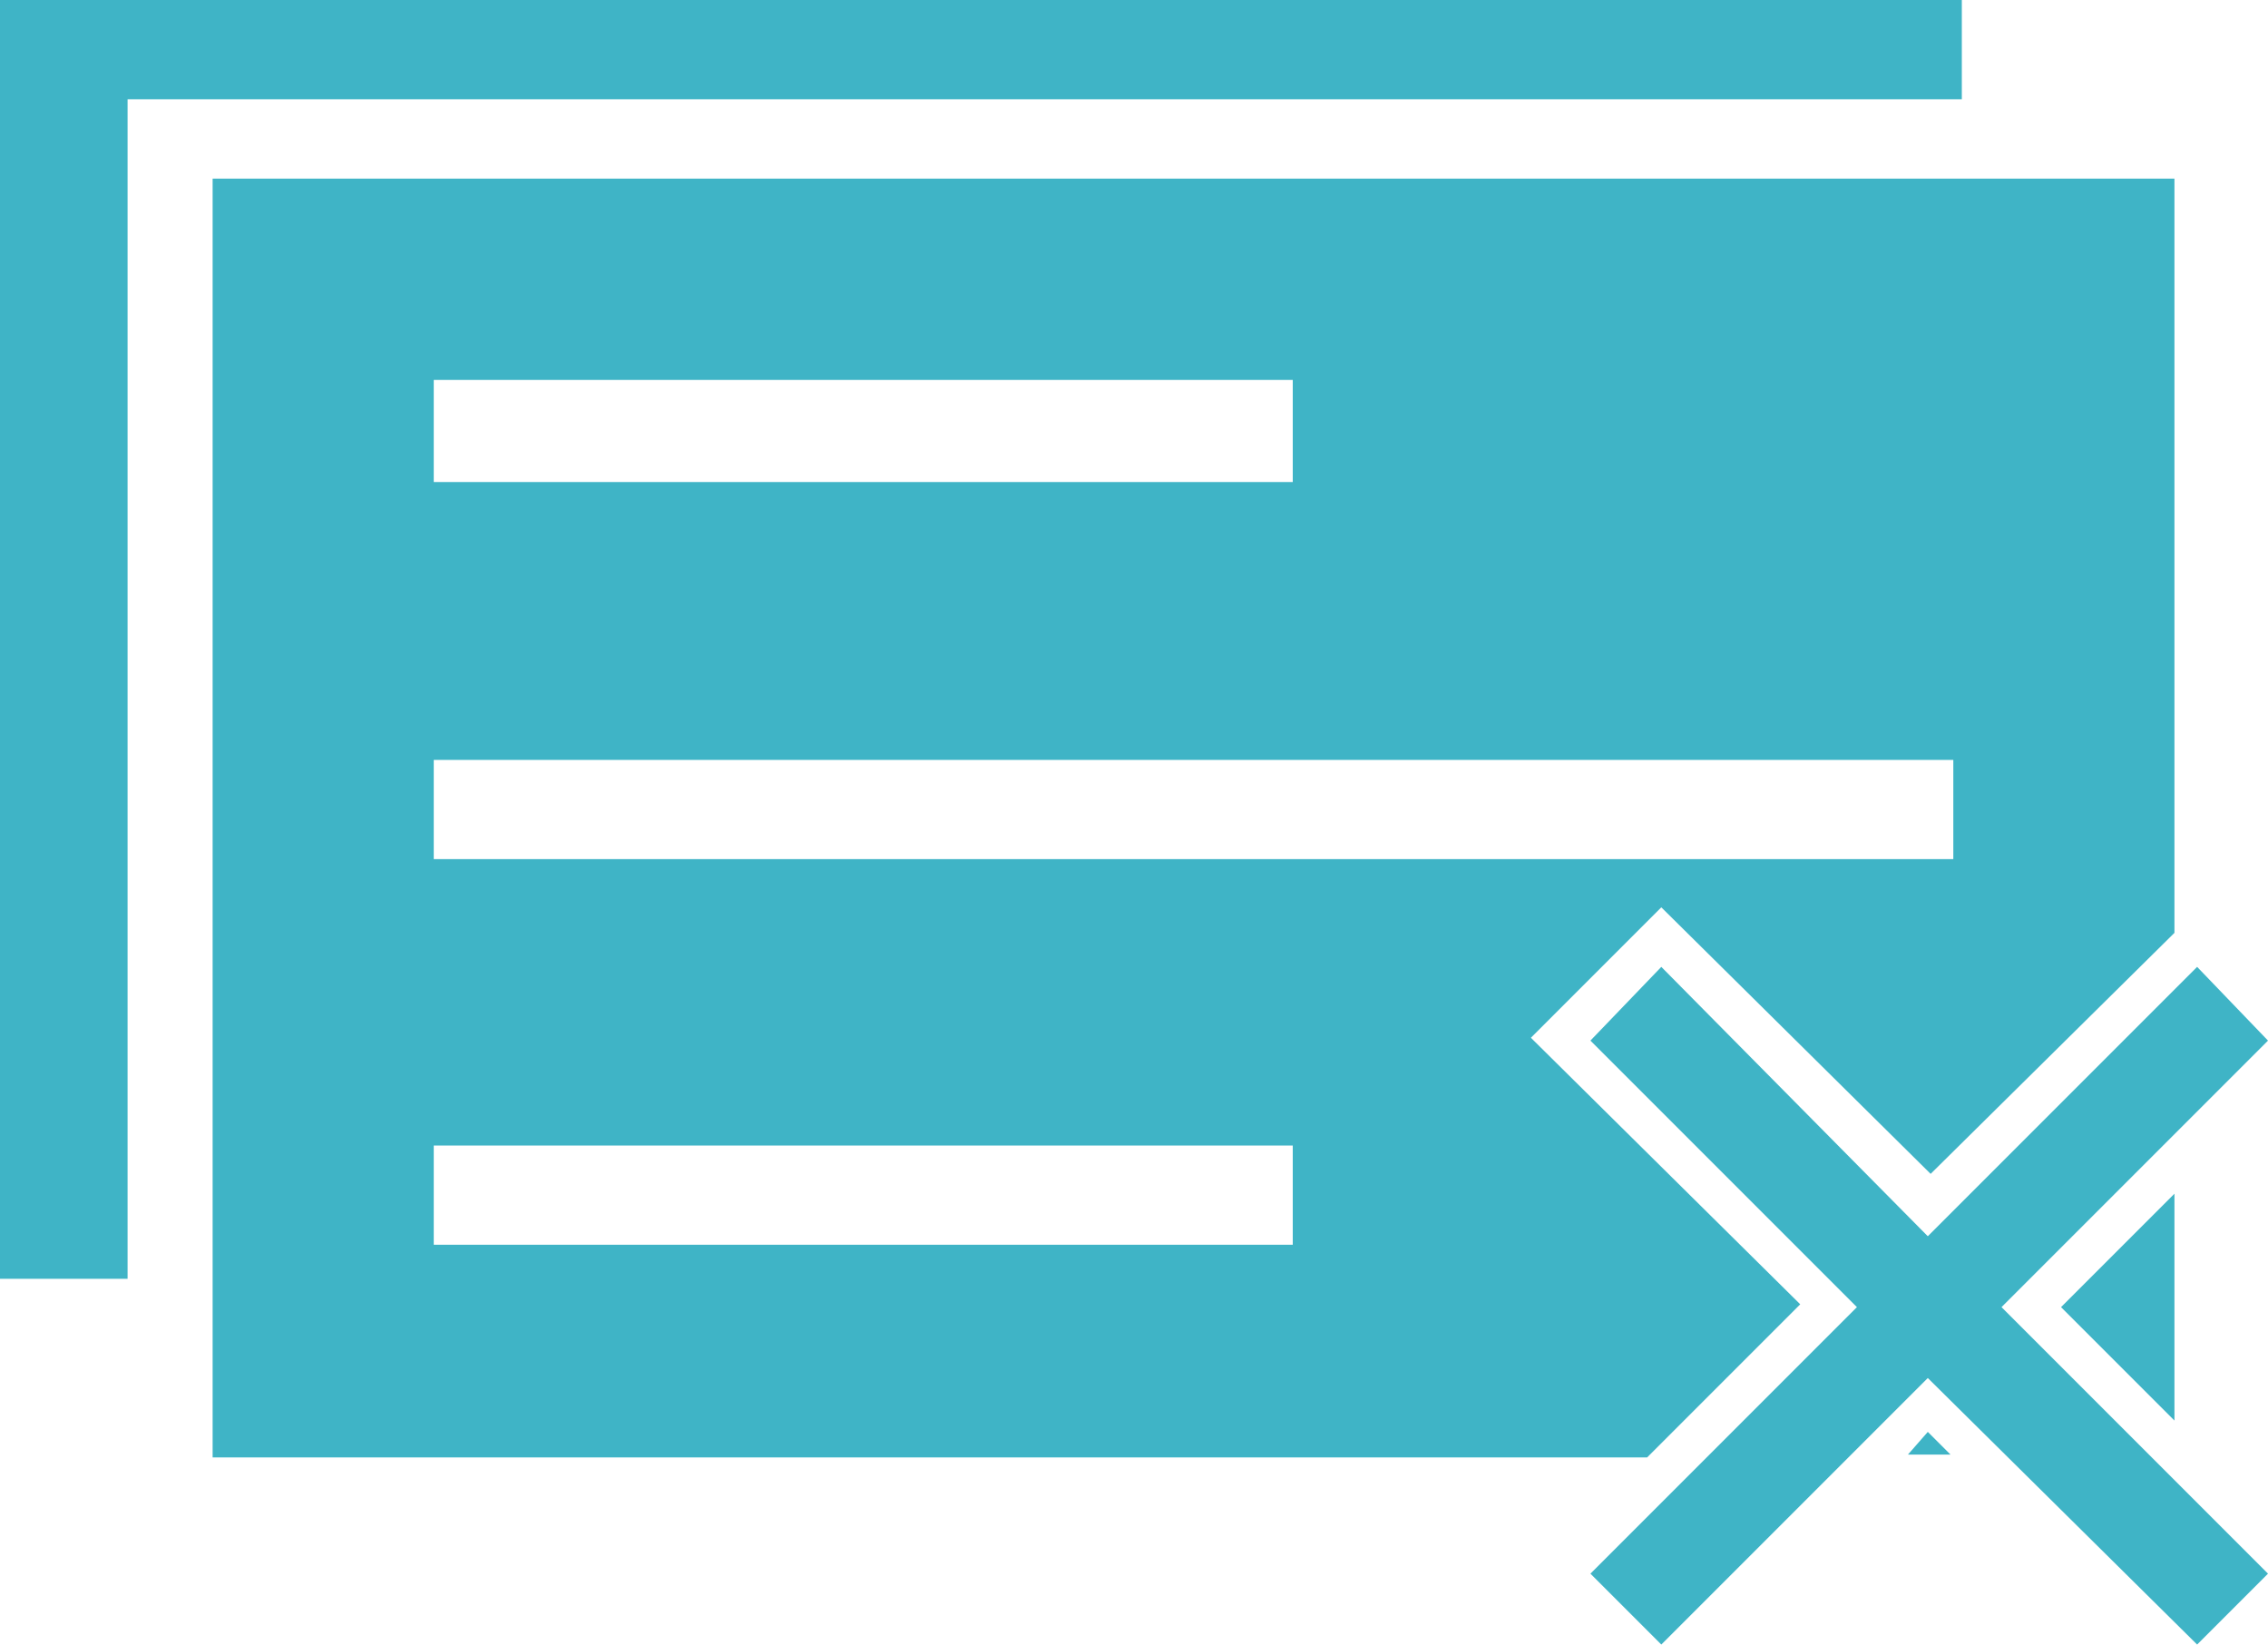
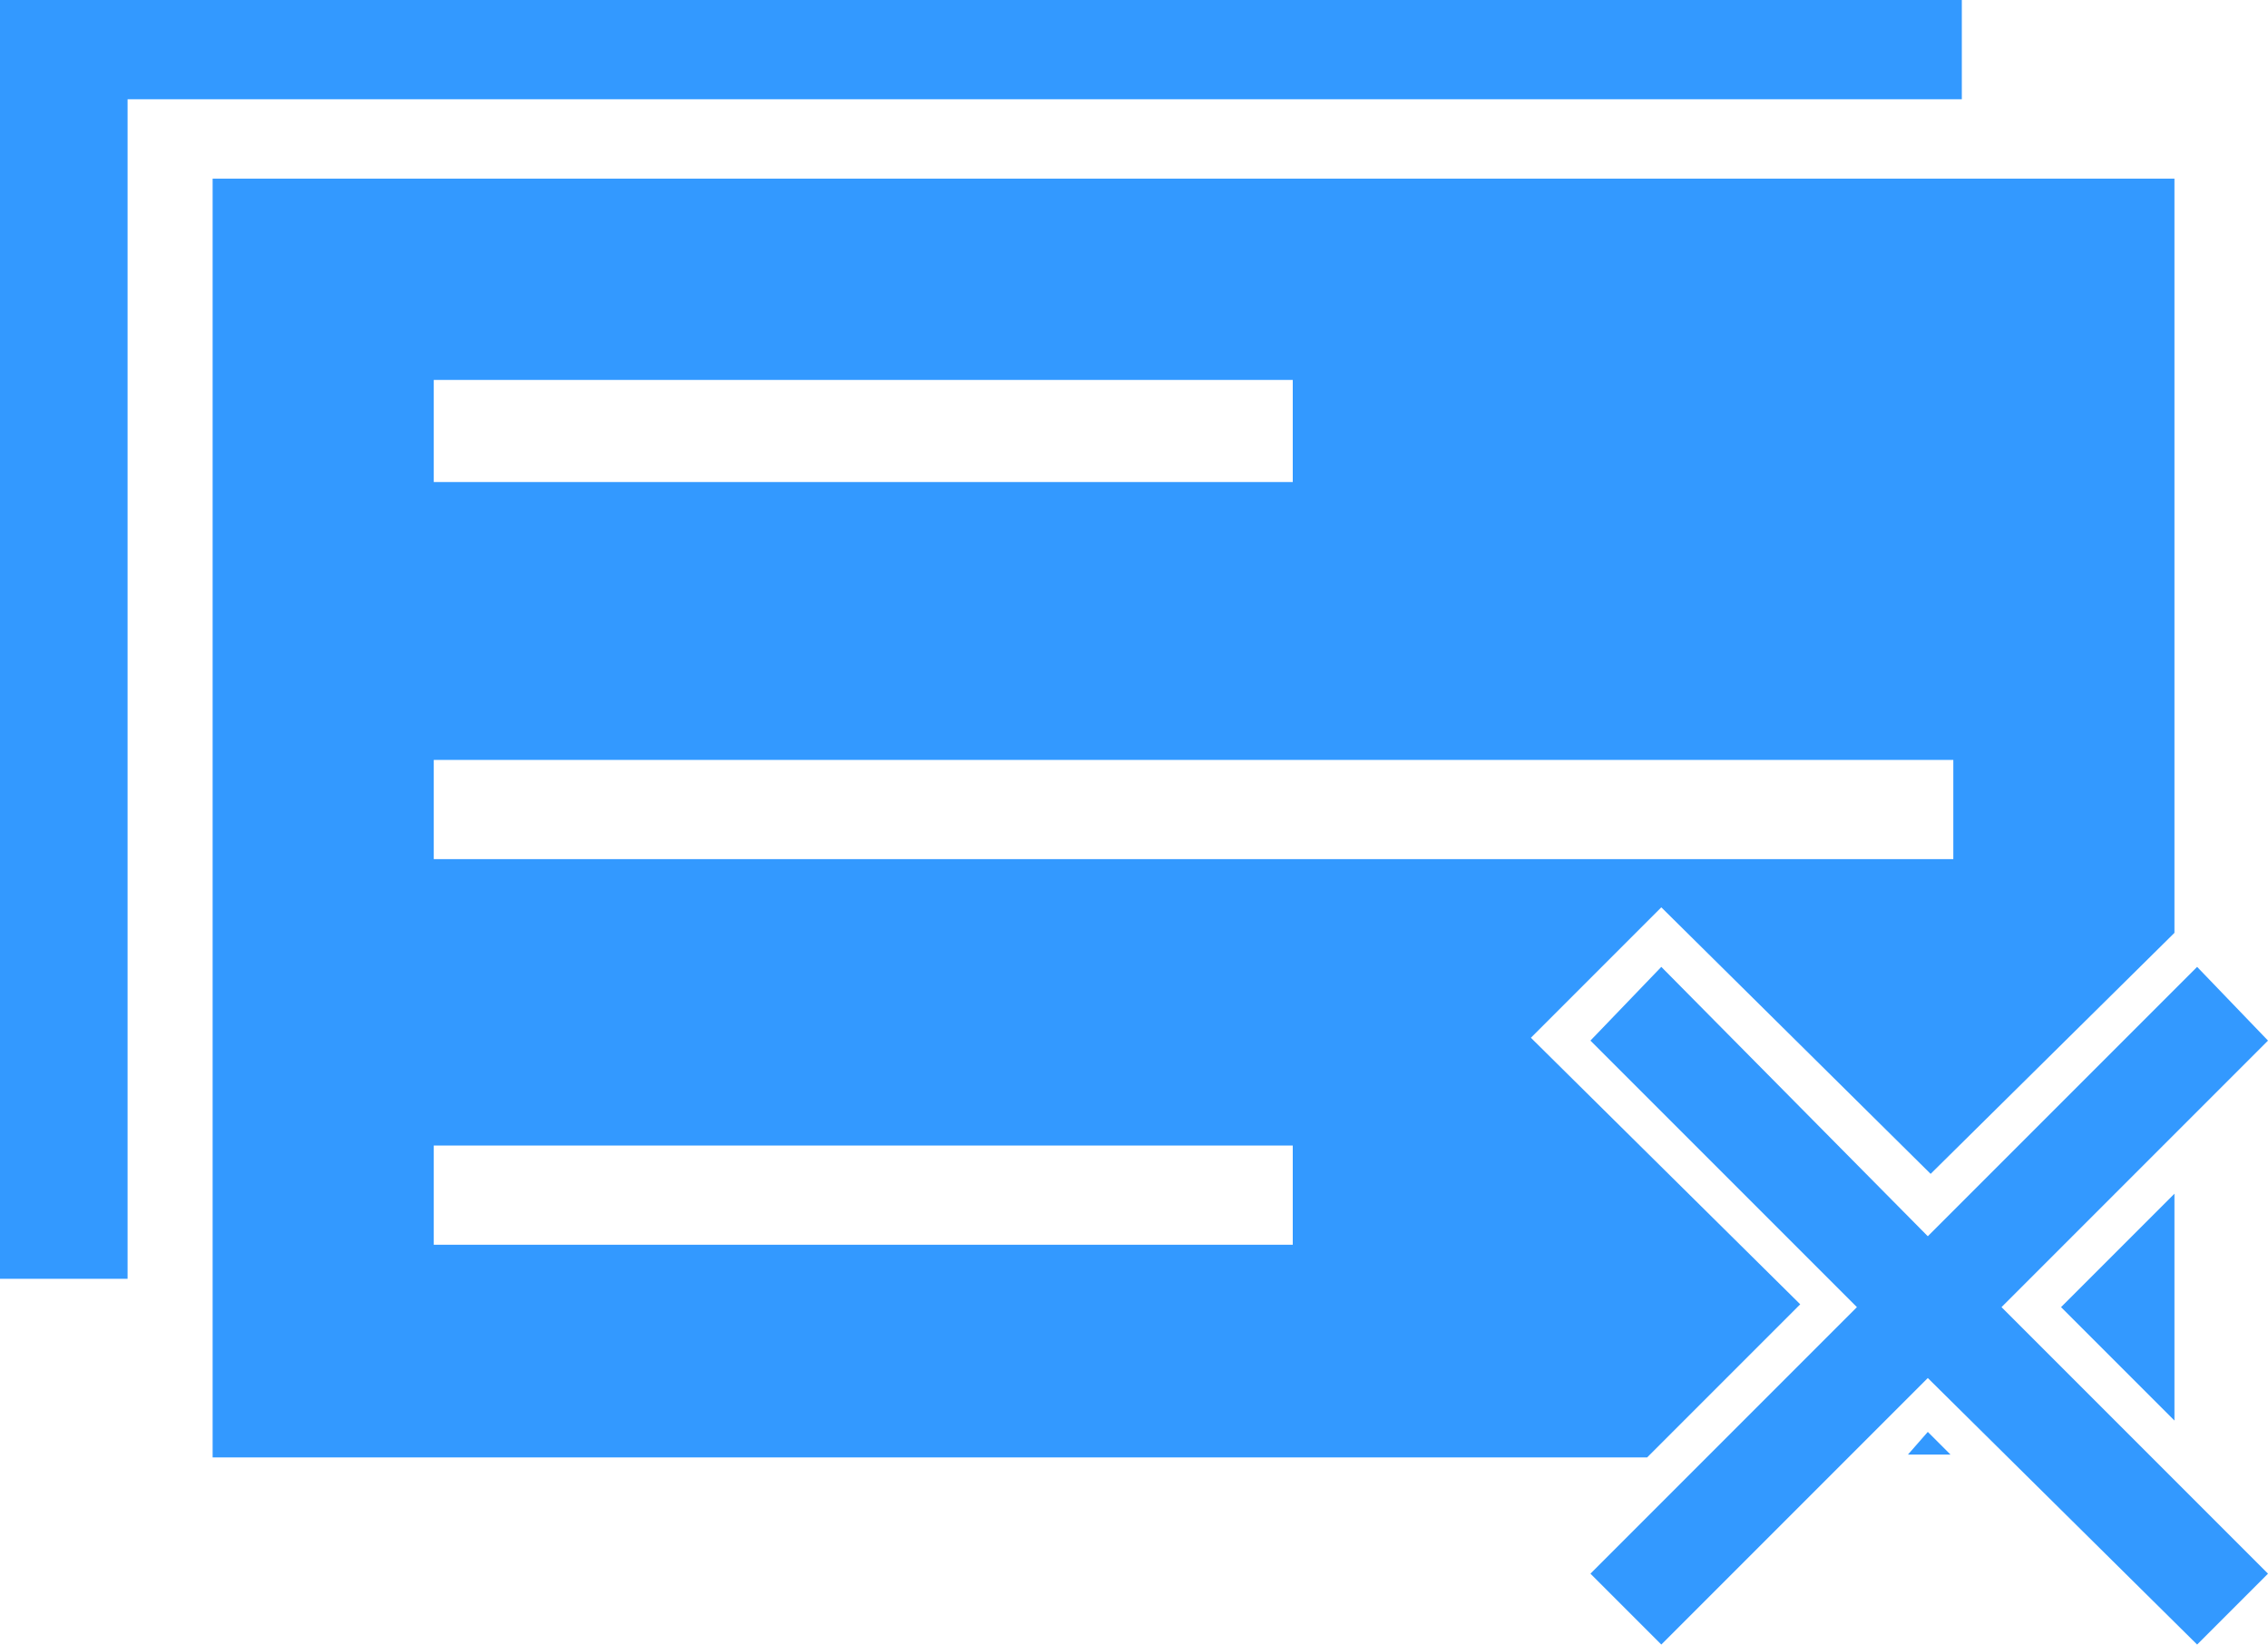
<svg xmlns="http://www.w3.org/2000/svg" version="1.1" id="Слой_1" x="0px" y="0px" width="80px" height="58px" viewBox="0 0 80 58" enable-background="new 0 0 80 58" xml:space="preserve">
  <g>
    <g>
-       <path fill="#3FB4C6" d="M69.1,0H0v45.1h4.5V3.5h64.7V0z M76.7,42.1l-4,4l4,4V42.1z M67.3,51.3h1.5l-0.8-0.8L67.3,51.3z M63.5,46    L54,36.6l4.6-4.6l9.5,9.4l8.6-8.5V6.3H7.5v45.1h50.6L63.5,46z M15.3,13.4h30.3V17H15.3V13.4z M15.3,26.8h53.6v3.5H15.3V26.8z     M45.5,43.9H15.3v-3.5h30.3V43.9z M80,36.7l-2.5-2.6L68,43.6l-9.4-9.5l-2.5,2.6l9.4,9.4l-9.4,9.4l2.5,2.5l9.4-9.4l9.5,9.4l2.5-2.5    l-9.4-9.4L80,36.7z" />
+       <path fill="#3399FF" d="M69.1,0H0v45.1h4.5V3.5h64.7V0z M76.7,42.1l-4,4l4,4V42.1z M67.3,51.3h1.5l-0.8-0.8L67.3,51.3z M63.5,46    L54,36.6l4.6-4.6l9.5,9.4l8.6-8.5V6.3H7.5v45.1h50.6L63.5,46z M15.3,13.4h30.3V17H15.3V13.4z M15.3,26.8h53.6v3.5H15.3V26.8z     M45.5,43.9H15.3v-3.5h30.3V43.9z M80,36.7l-2.5-2.6L68,43.6l-9.4-9.5l-2.5,2.6l9.4,9.4l-9.4,9.4l2.5,2.5l9.4-9.4l9.5,9.4l2.5-2.5    l-9.4-9.4L80,36.7z" />
    </g>
  </g>
</svg>
